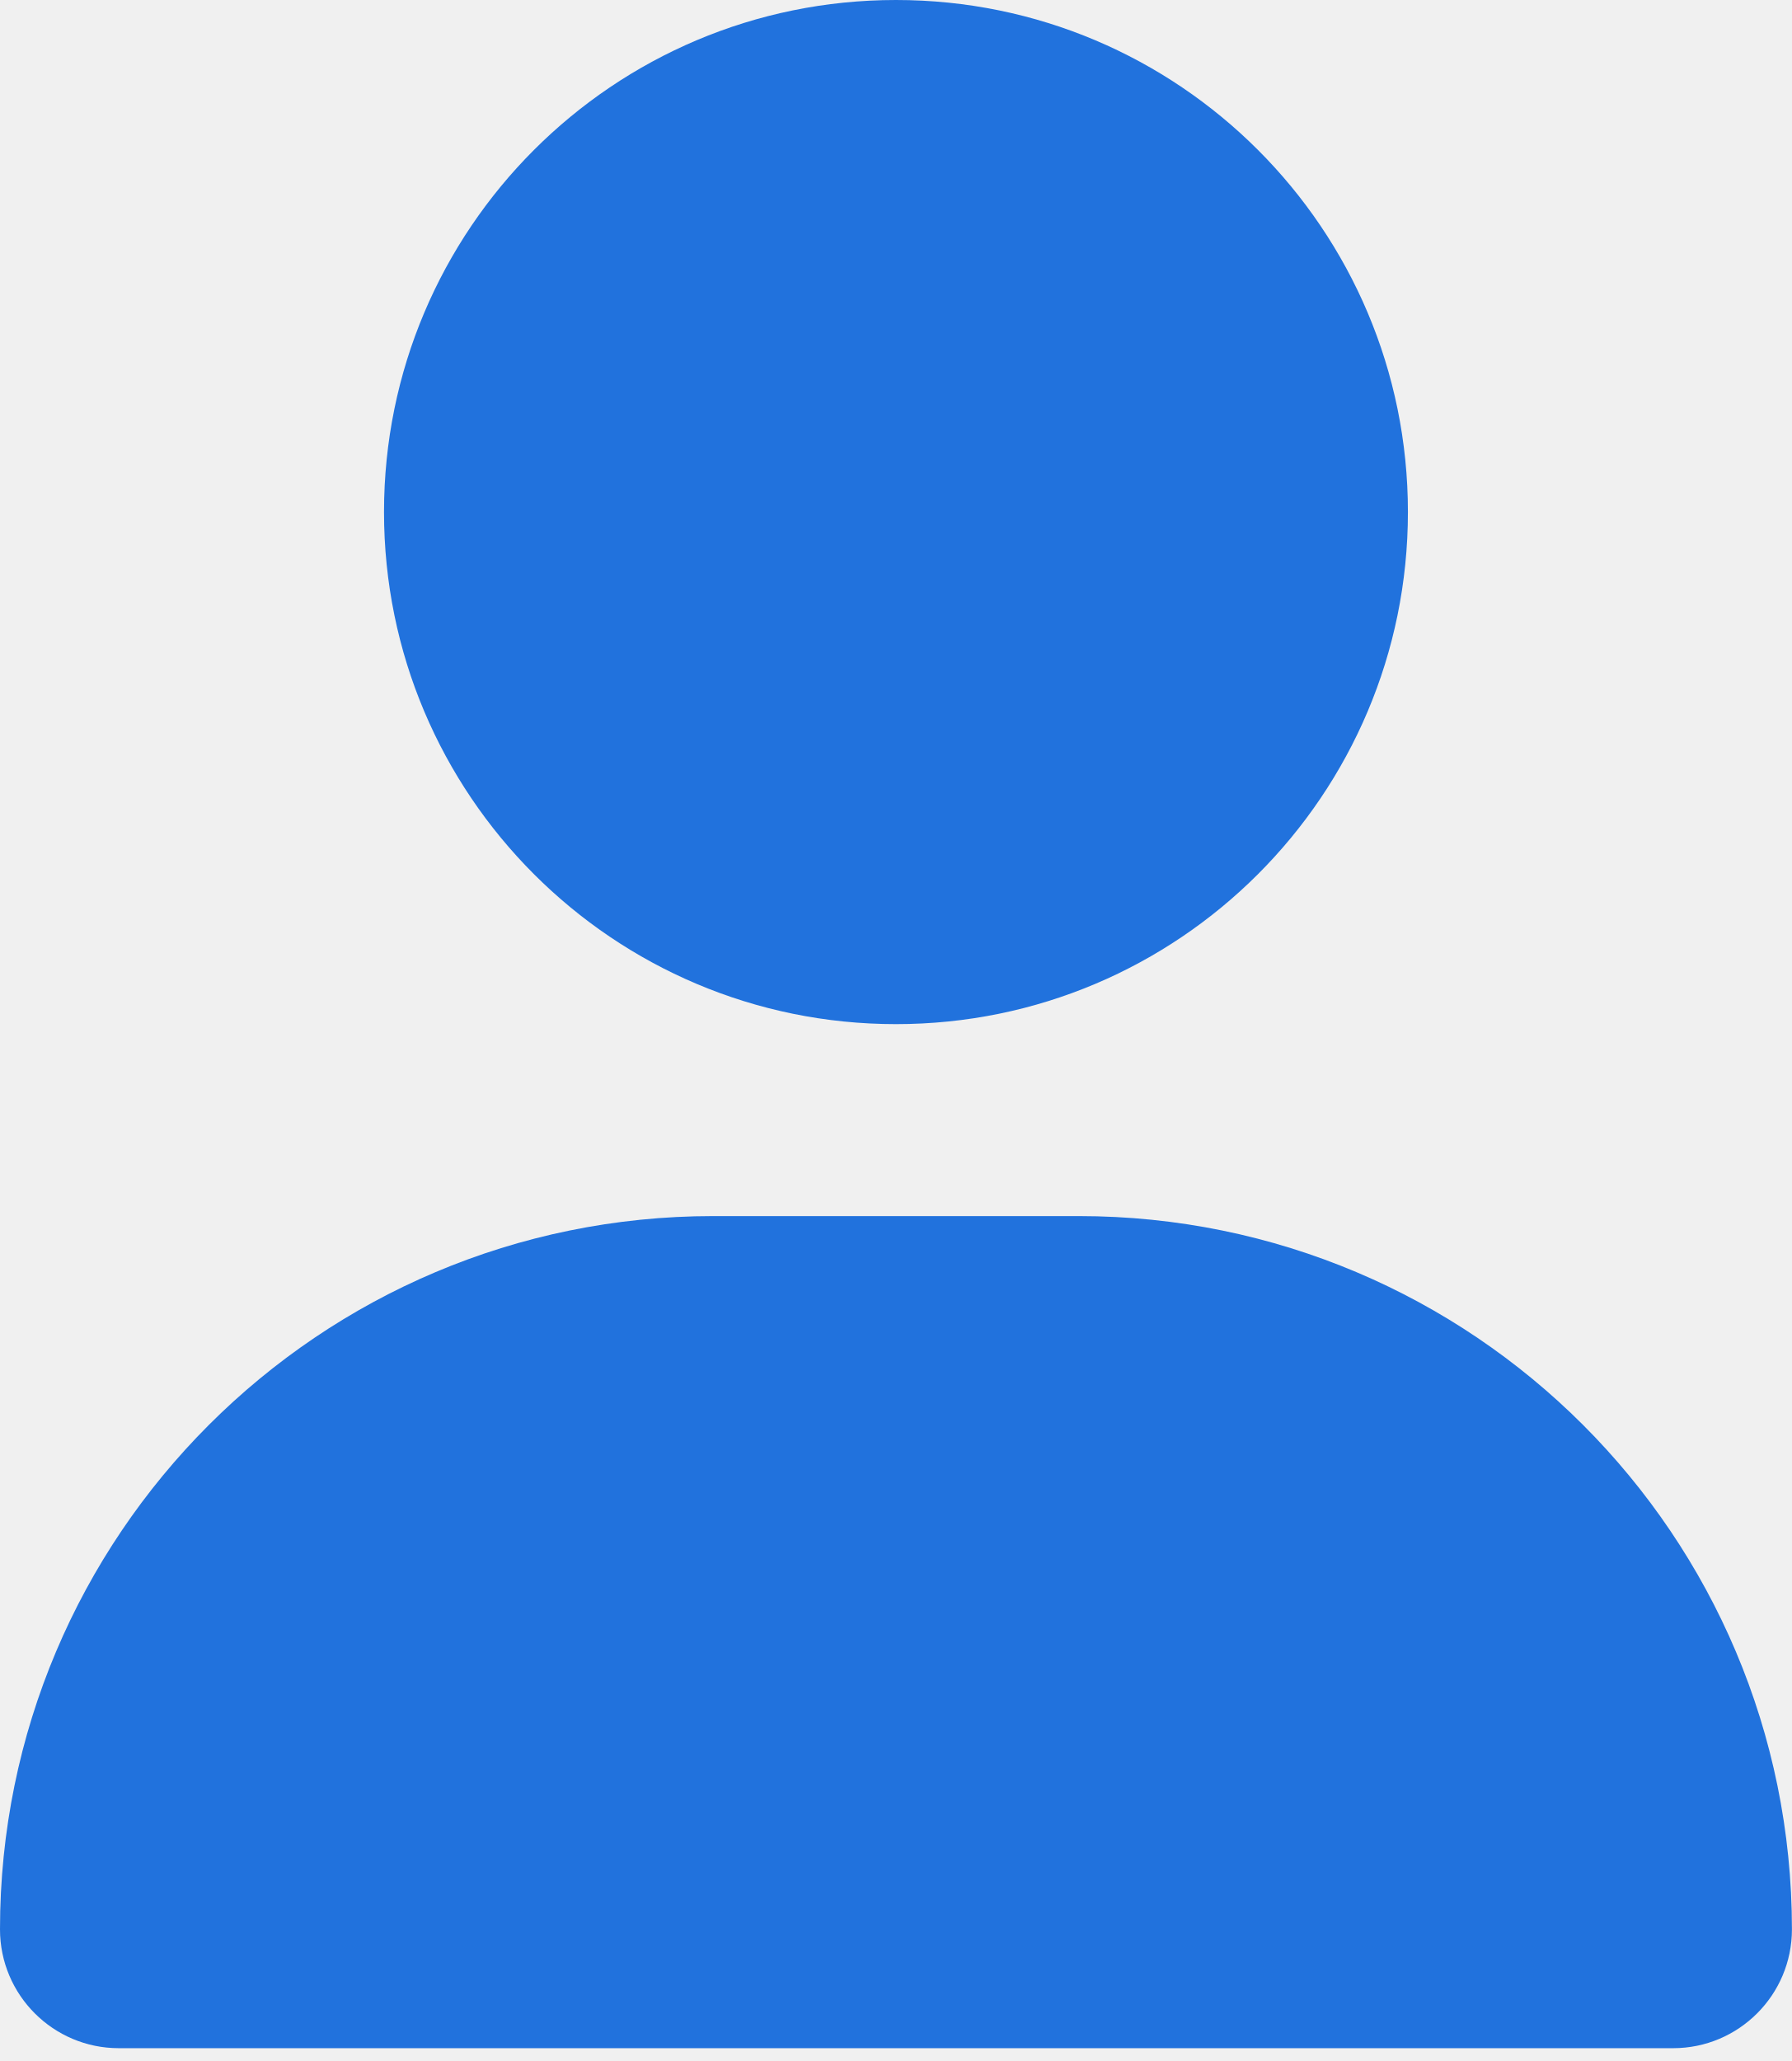
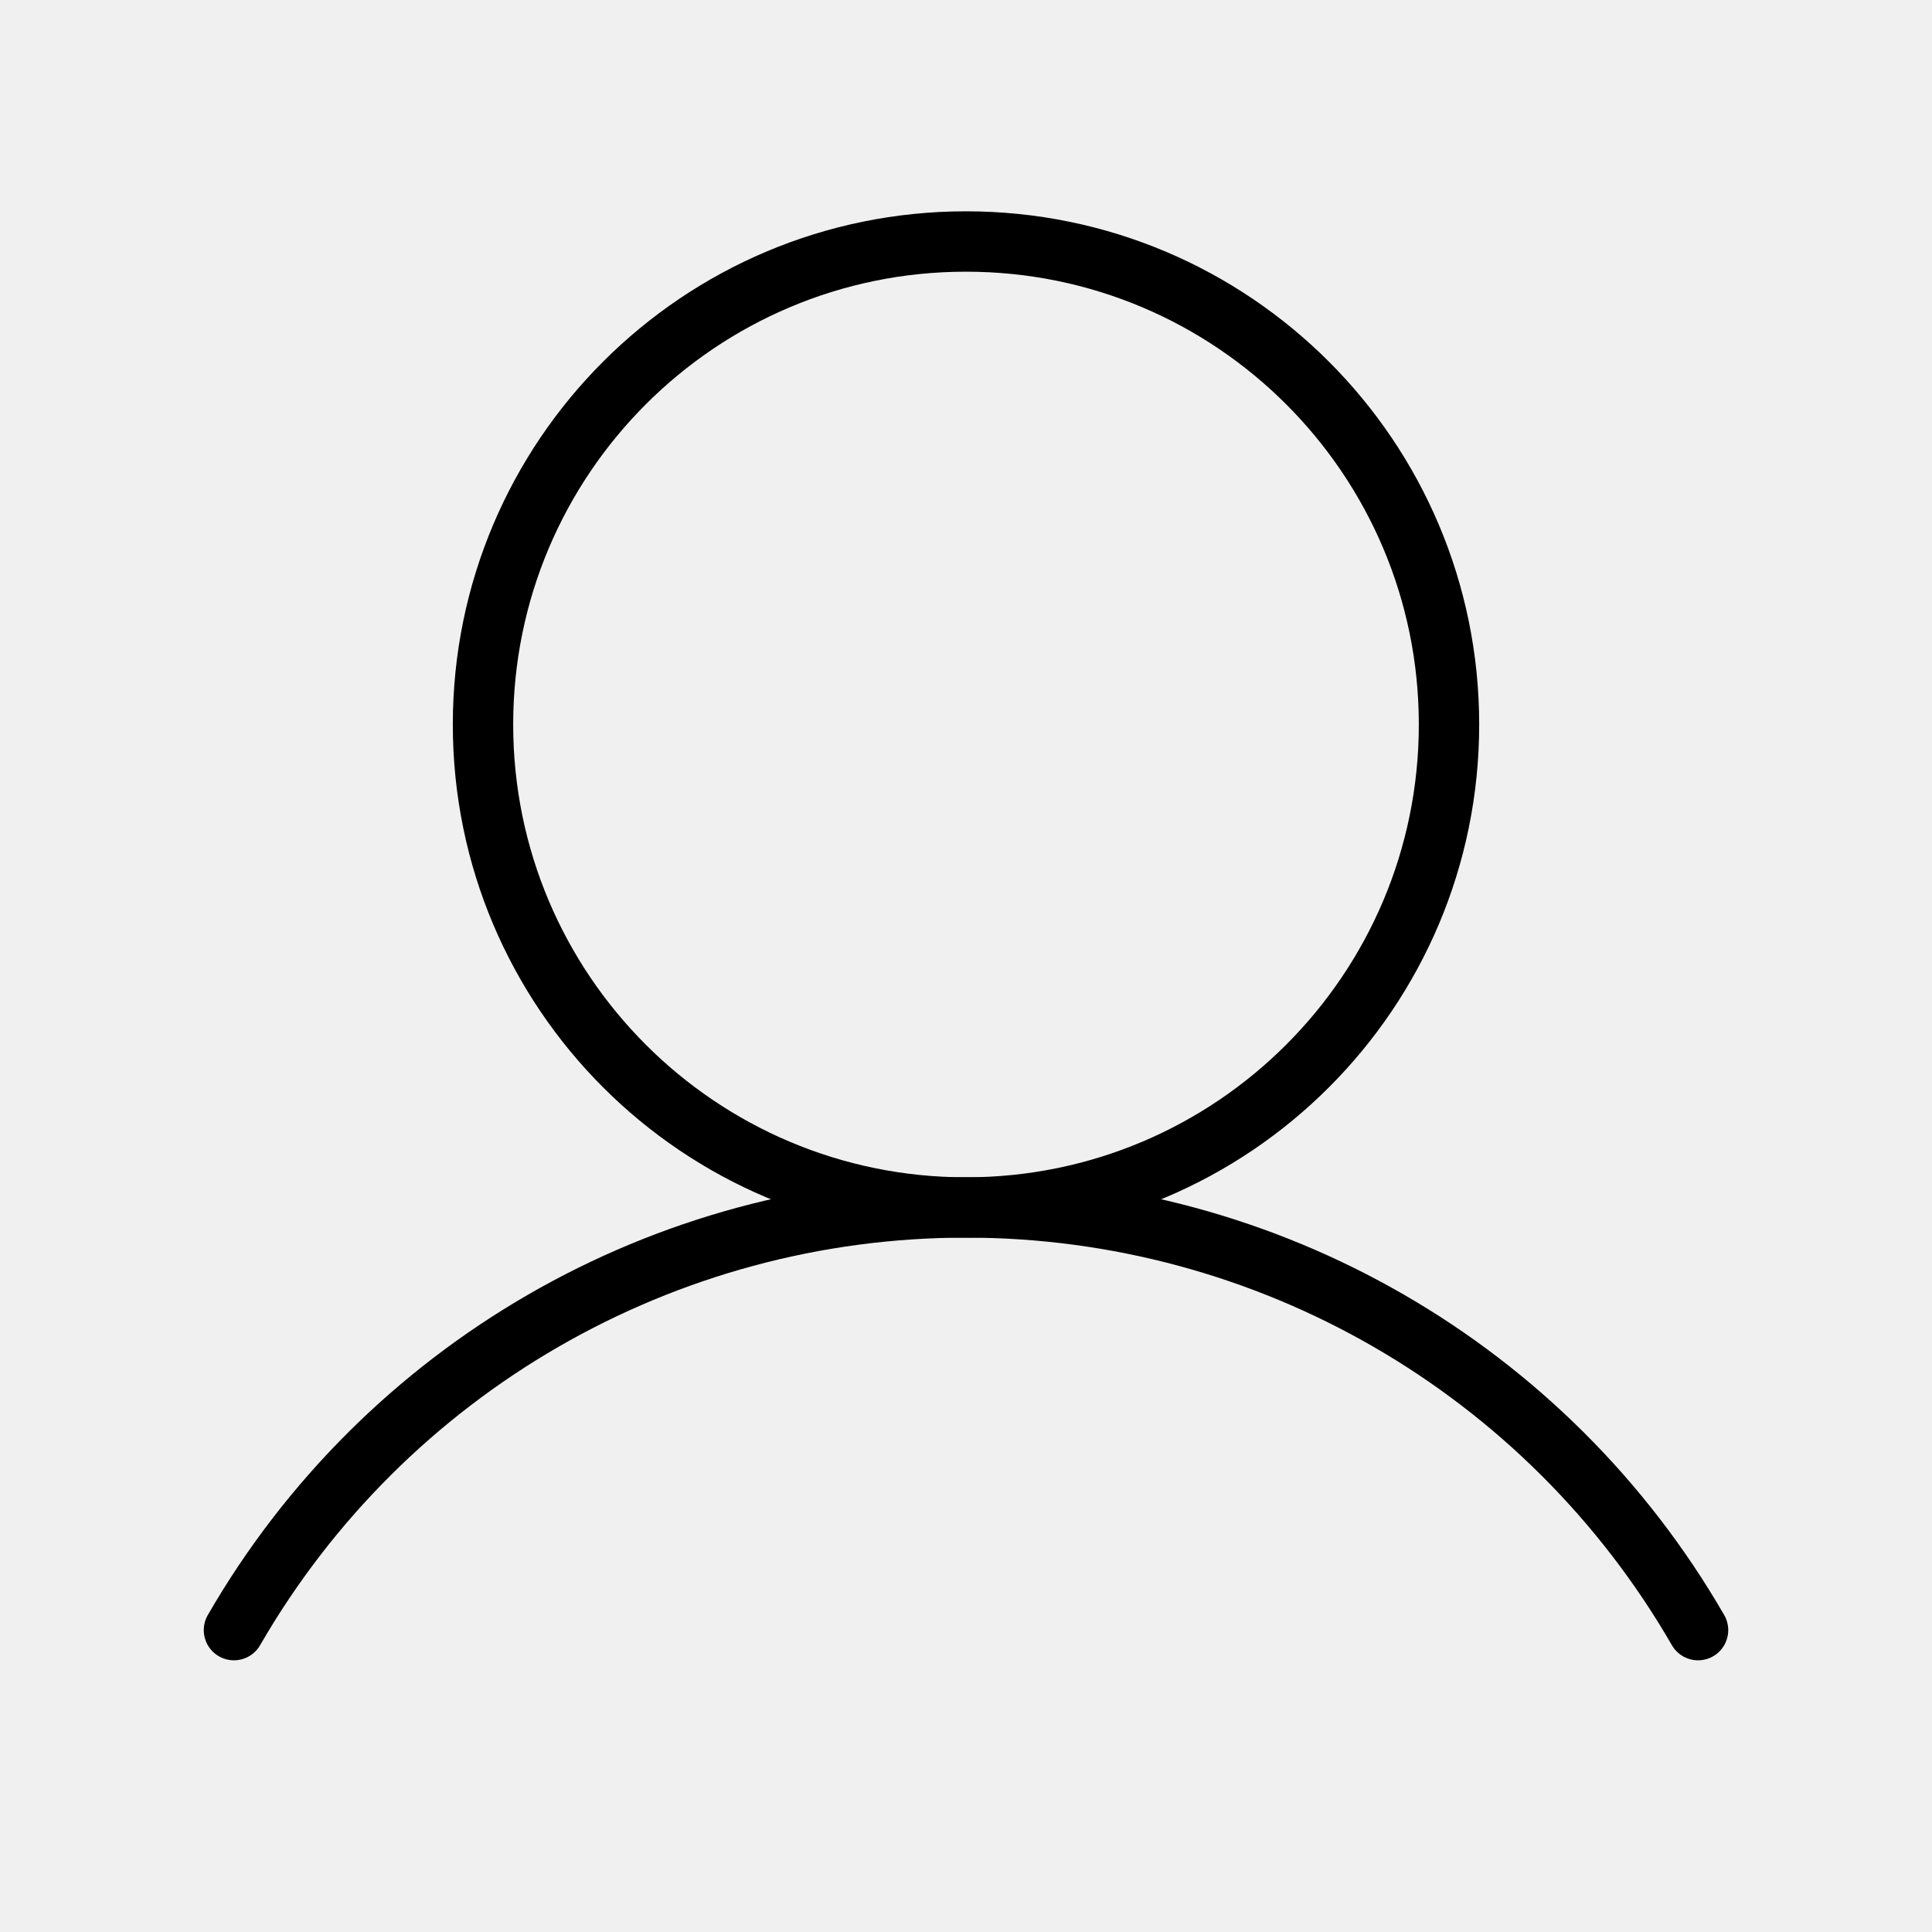
- <svg xmlns="http://www.w3.org/2000/svg" width="20" height="23" viewBox="0 0 20 23" fill="none">
-   <g clip-path="url(#clip0_760_837)">
-     <path d="M10 11.429C13.156 11.429 15.714 8.871 15.714 5.714C15.714 2.558 13.156 0 10 0C6.844 0 4.286 2.558 4.286 5.714C4.286 8.871 6.844 11.429 10 11.429ZM7.96 13.571C3.562 13.571 0 17.134 0 21.531C0 22.263 0.594 22.857 1.326 22.857H18.674C19.406 22.857 20 22.263 20 21.531C20 17.134 16.438 13.571 12.04 13.571H7.96Z" fill="#2172DD" />
-   </g>
-   <defs>
-     <clipPath id="clip0_760_837">
-       <rect width="20" height="22.857" fill="white" />
-     </clipPath>
-   </defs>
+ <svg xmlns="http://www.w3.org/2000/svg" width="35" height="35" fill="#000000" viewBox="0 0 256 256">
+   <rect width="256" height="256" fill="none" />
+   <circle cx="128" cy="96" r="64" fill="none" stroke="#000000" stroke-linecap="round" stroke-linejoin="round" stroke-width="8" />
+   <path d="M31,216a112,112,0,0,1,194,0" fill="none" stroke="#000000" stroke-linecap="round" stroke-linejoin="round" stroke-width="8" />
</svg>
